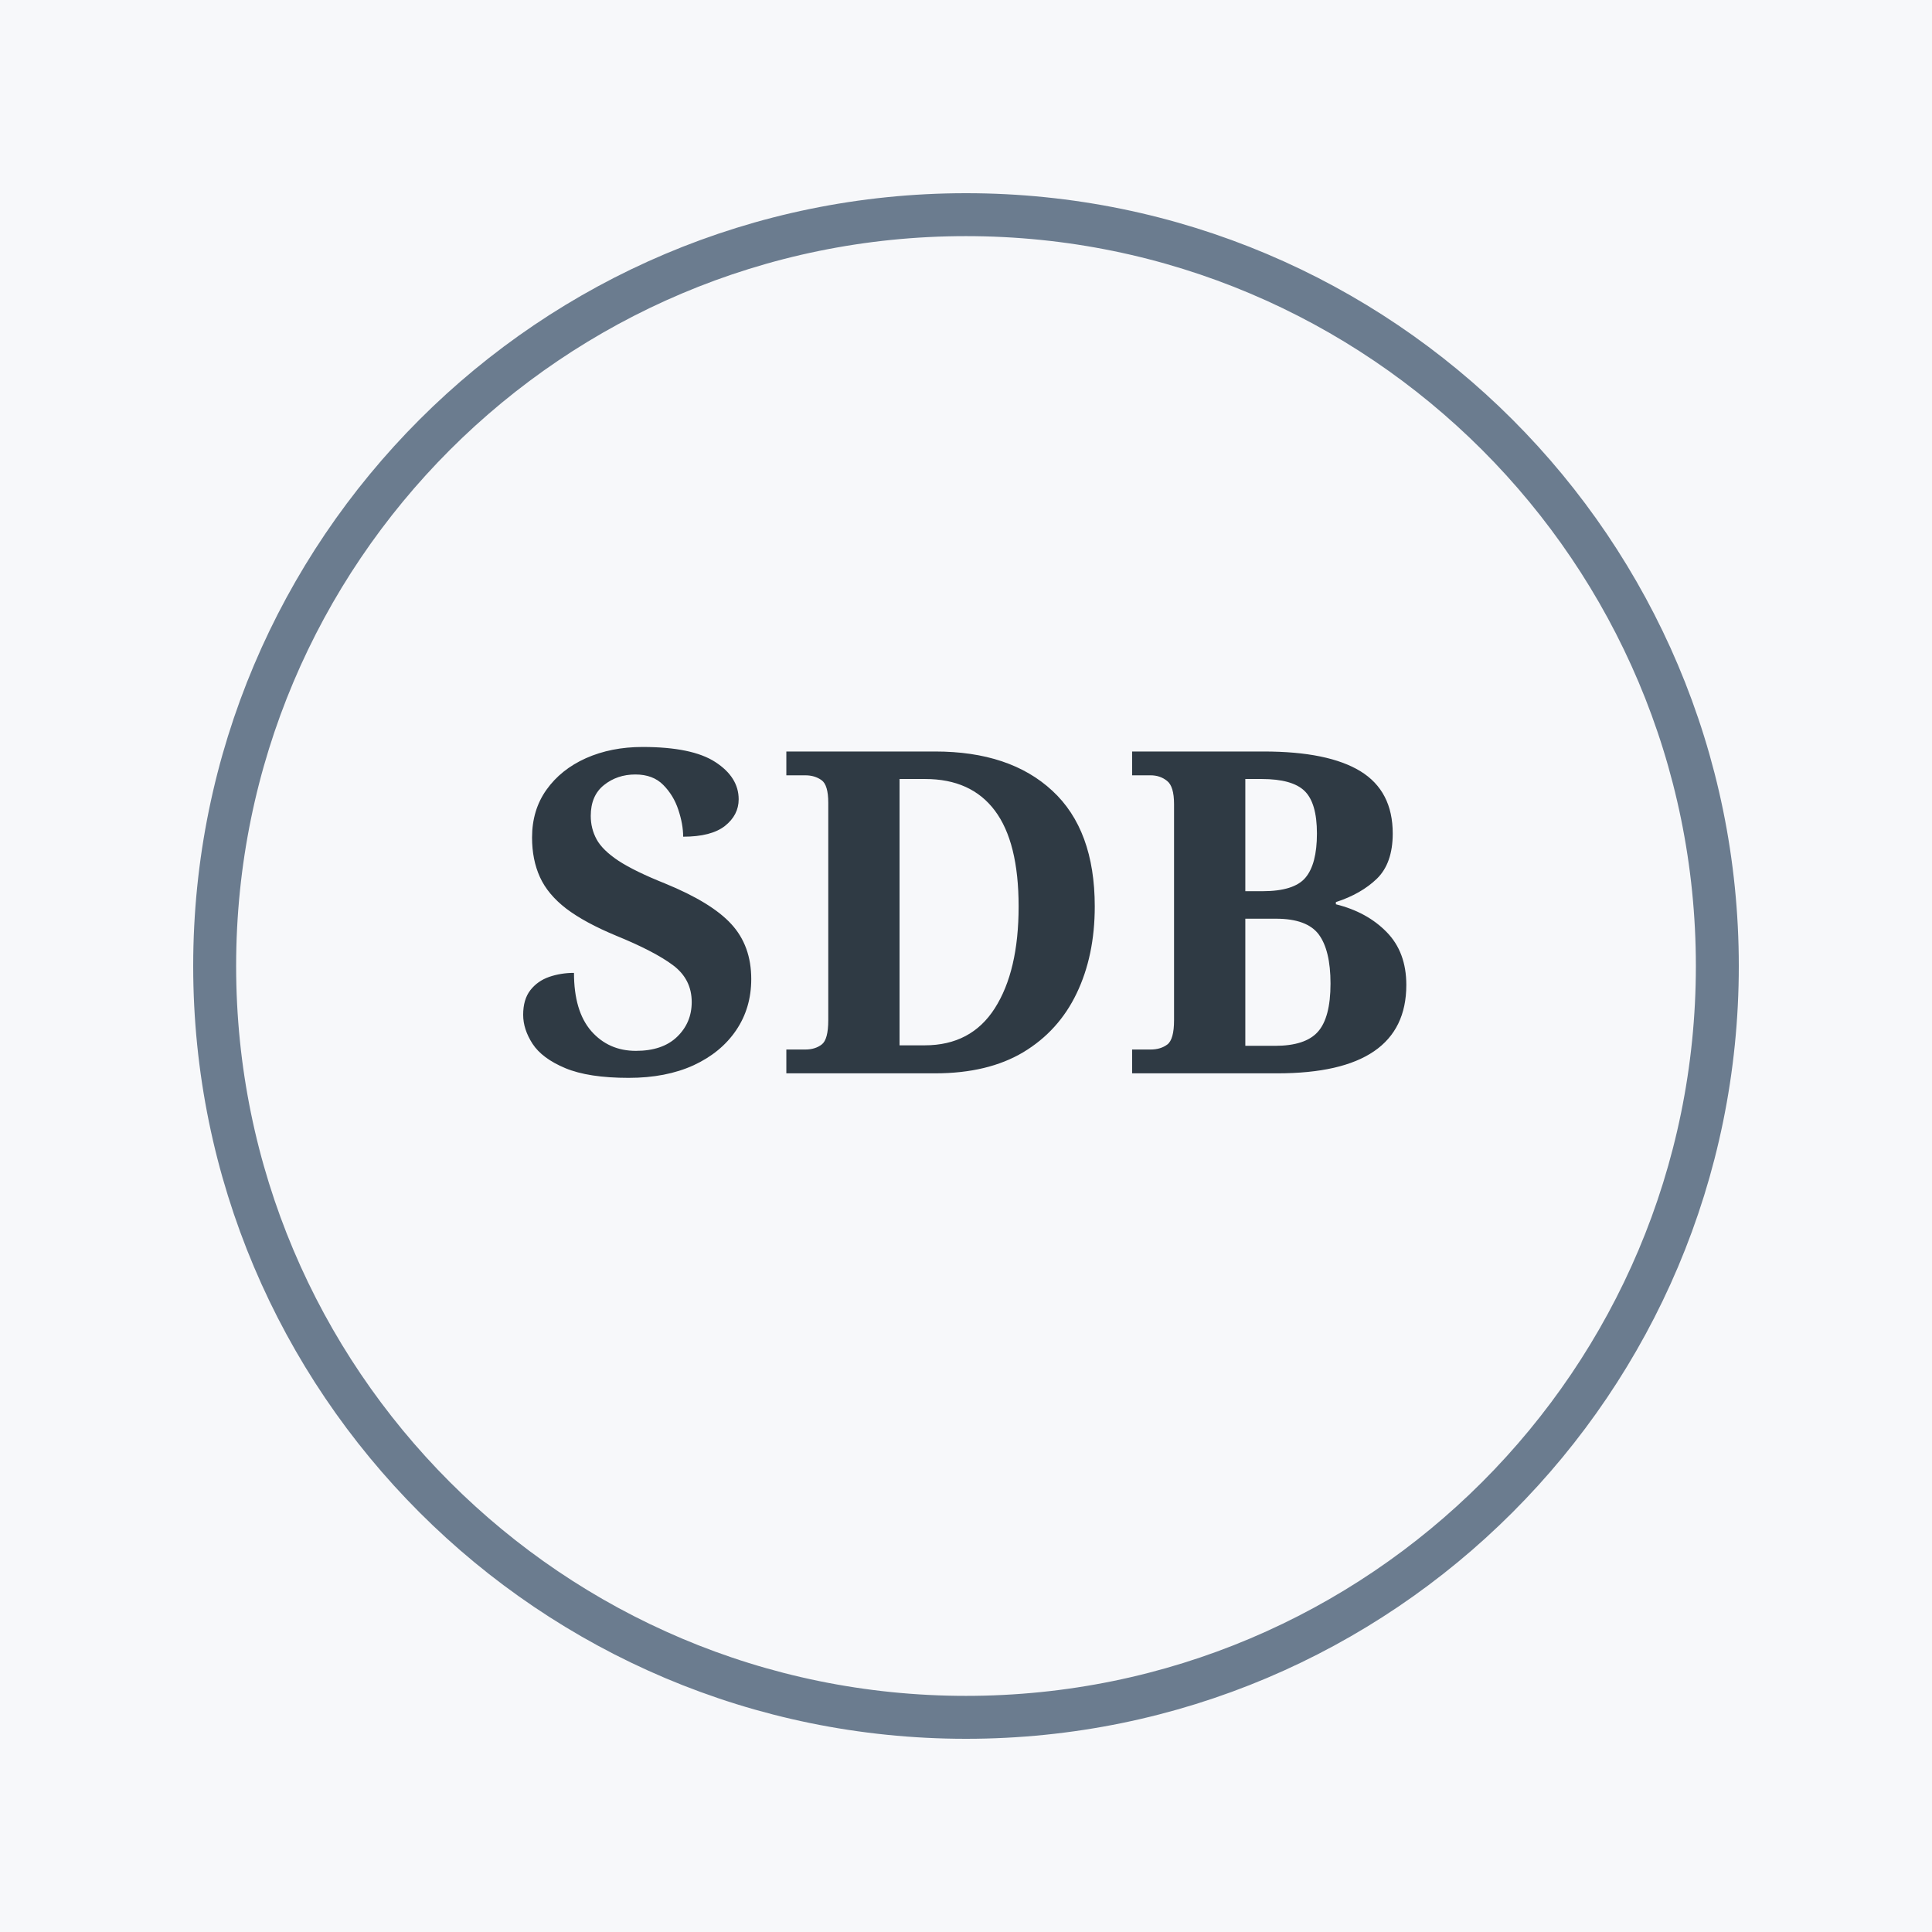
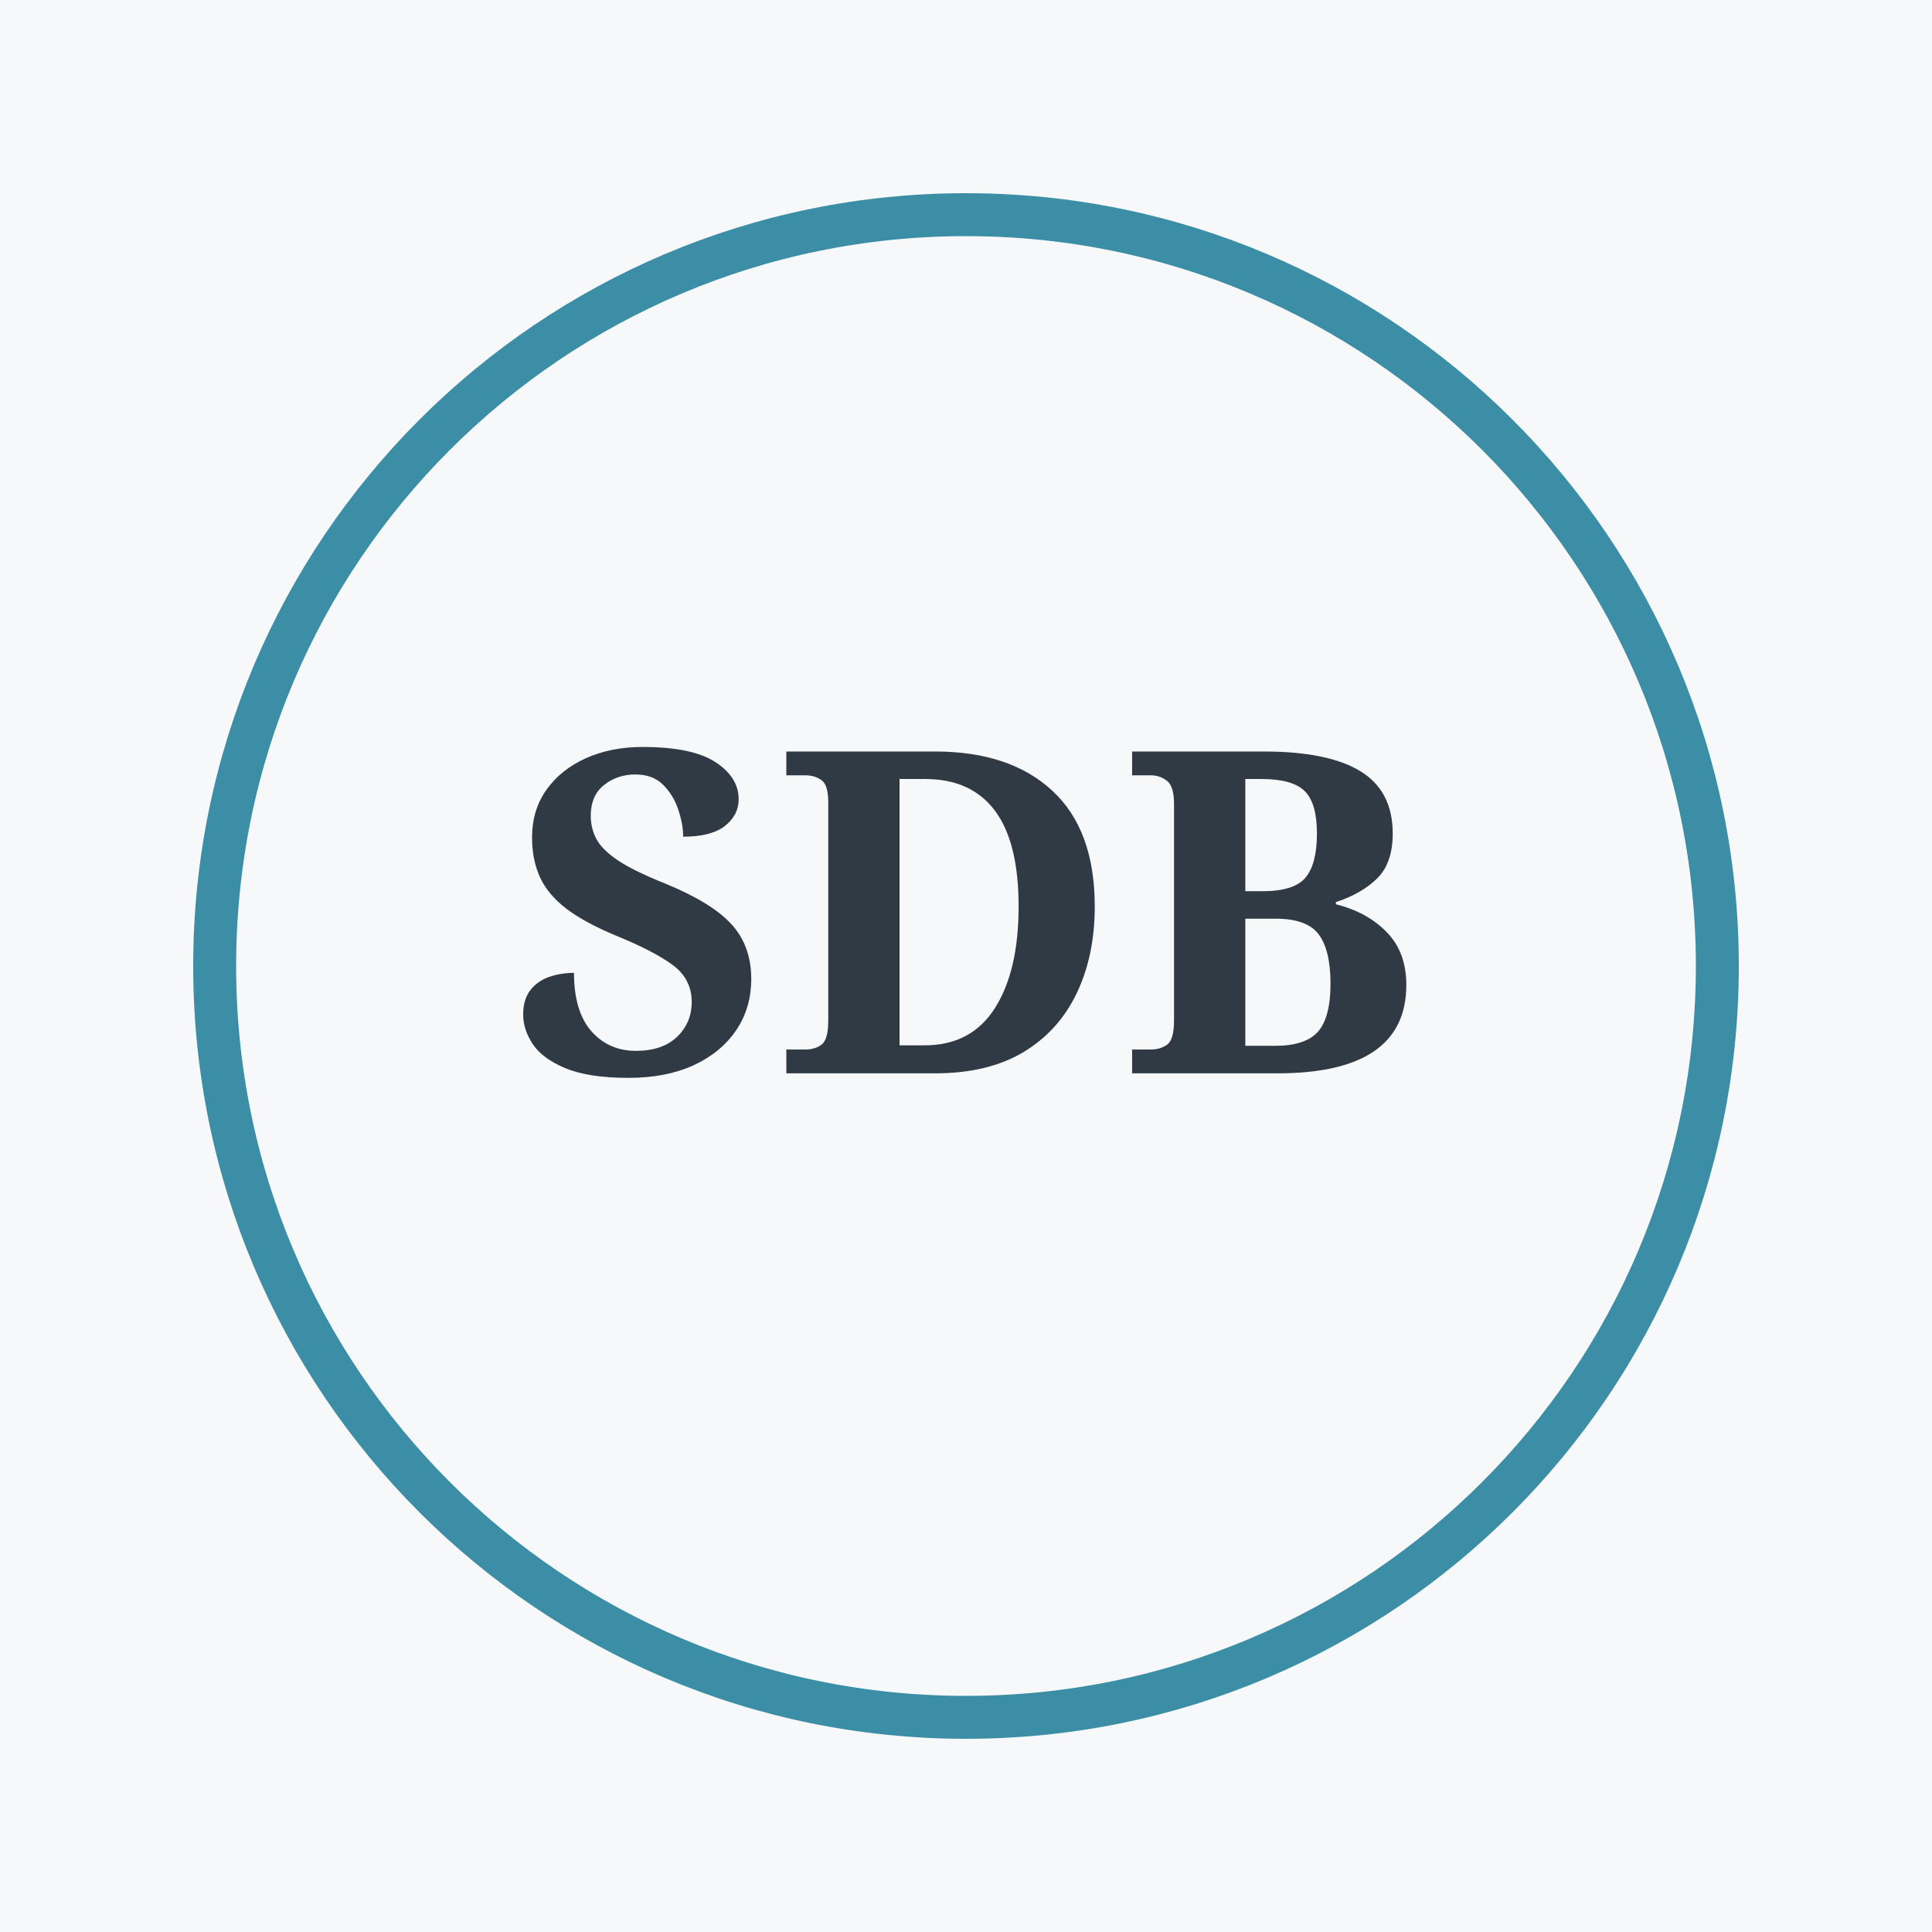
<svg xmlns="http://www.w3.org/2000/svg" viewBox="0 0 180 180">
  <rect width="180" height="180" fill="#F7F8FA" />
-   <circle cx="90" cy="90" r="70" fill="none" stroke="#6B7C8F" stroke-width="4" />
+   <circle cx="90" cy="90" r="70" fill="none" stroke="#3B8EA5" stroke-width="4" />
  <text x="90" y="100" text-anchor="middle" font-family="Georgia, serif" font-size="42" font-weight="bold" fill="#2F3A44">SDB</text>
</svg>
